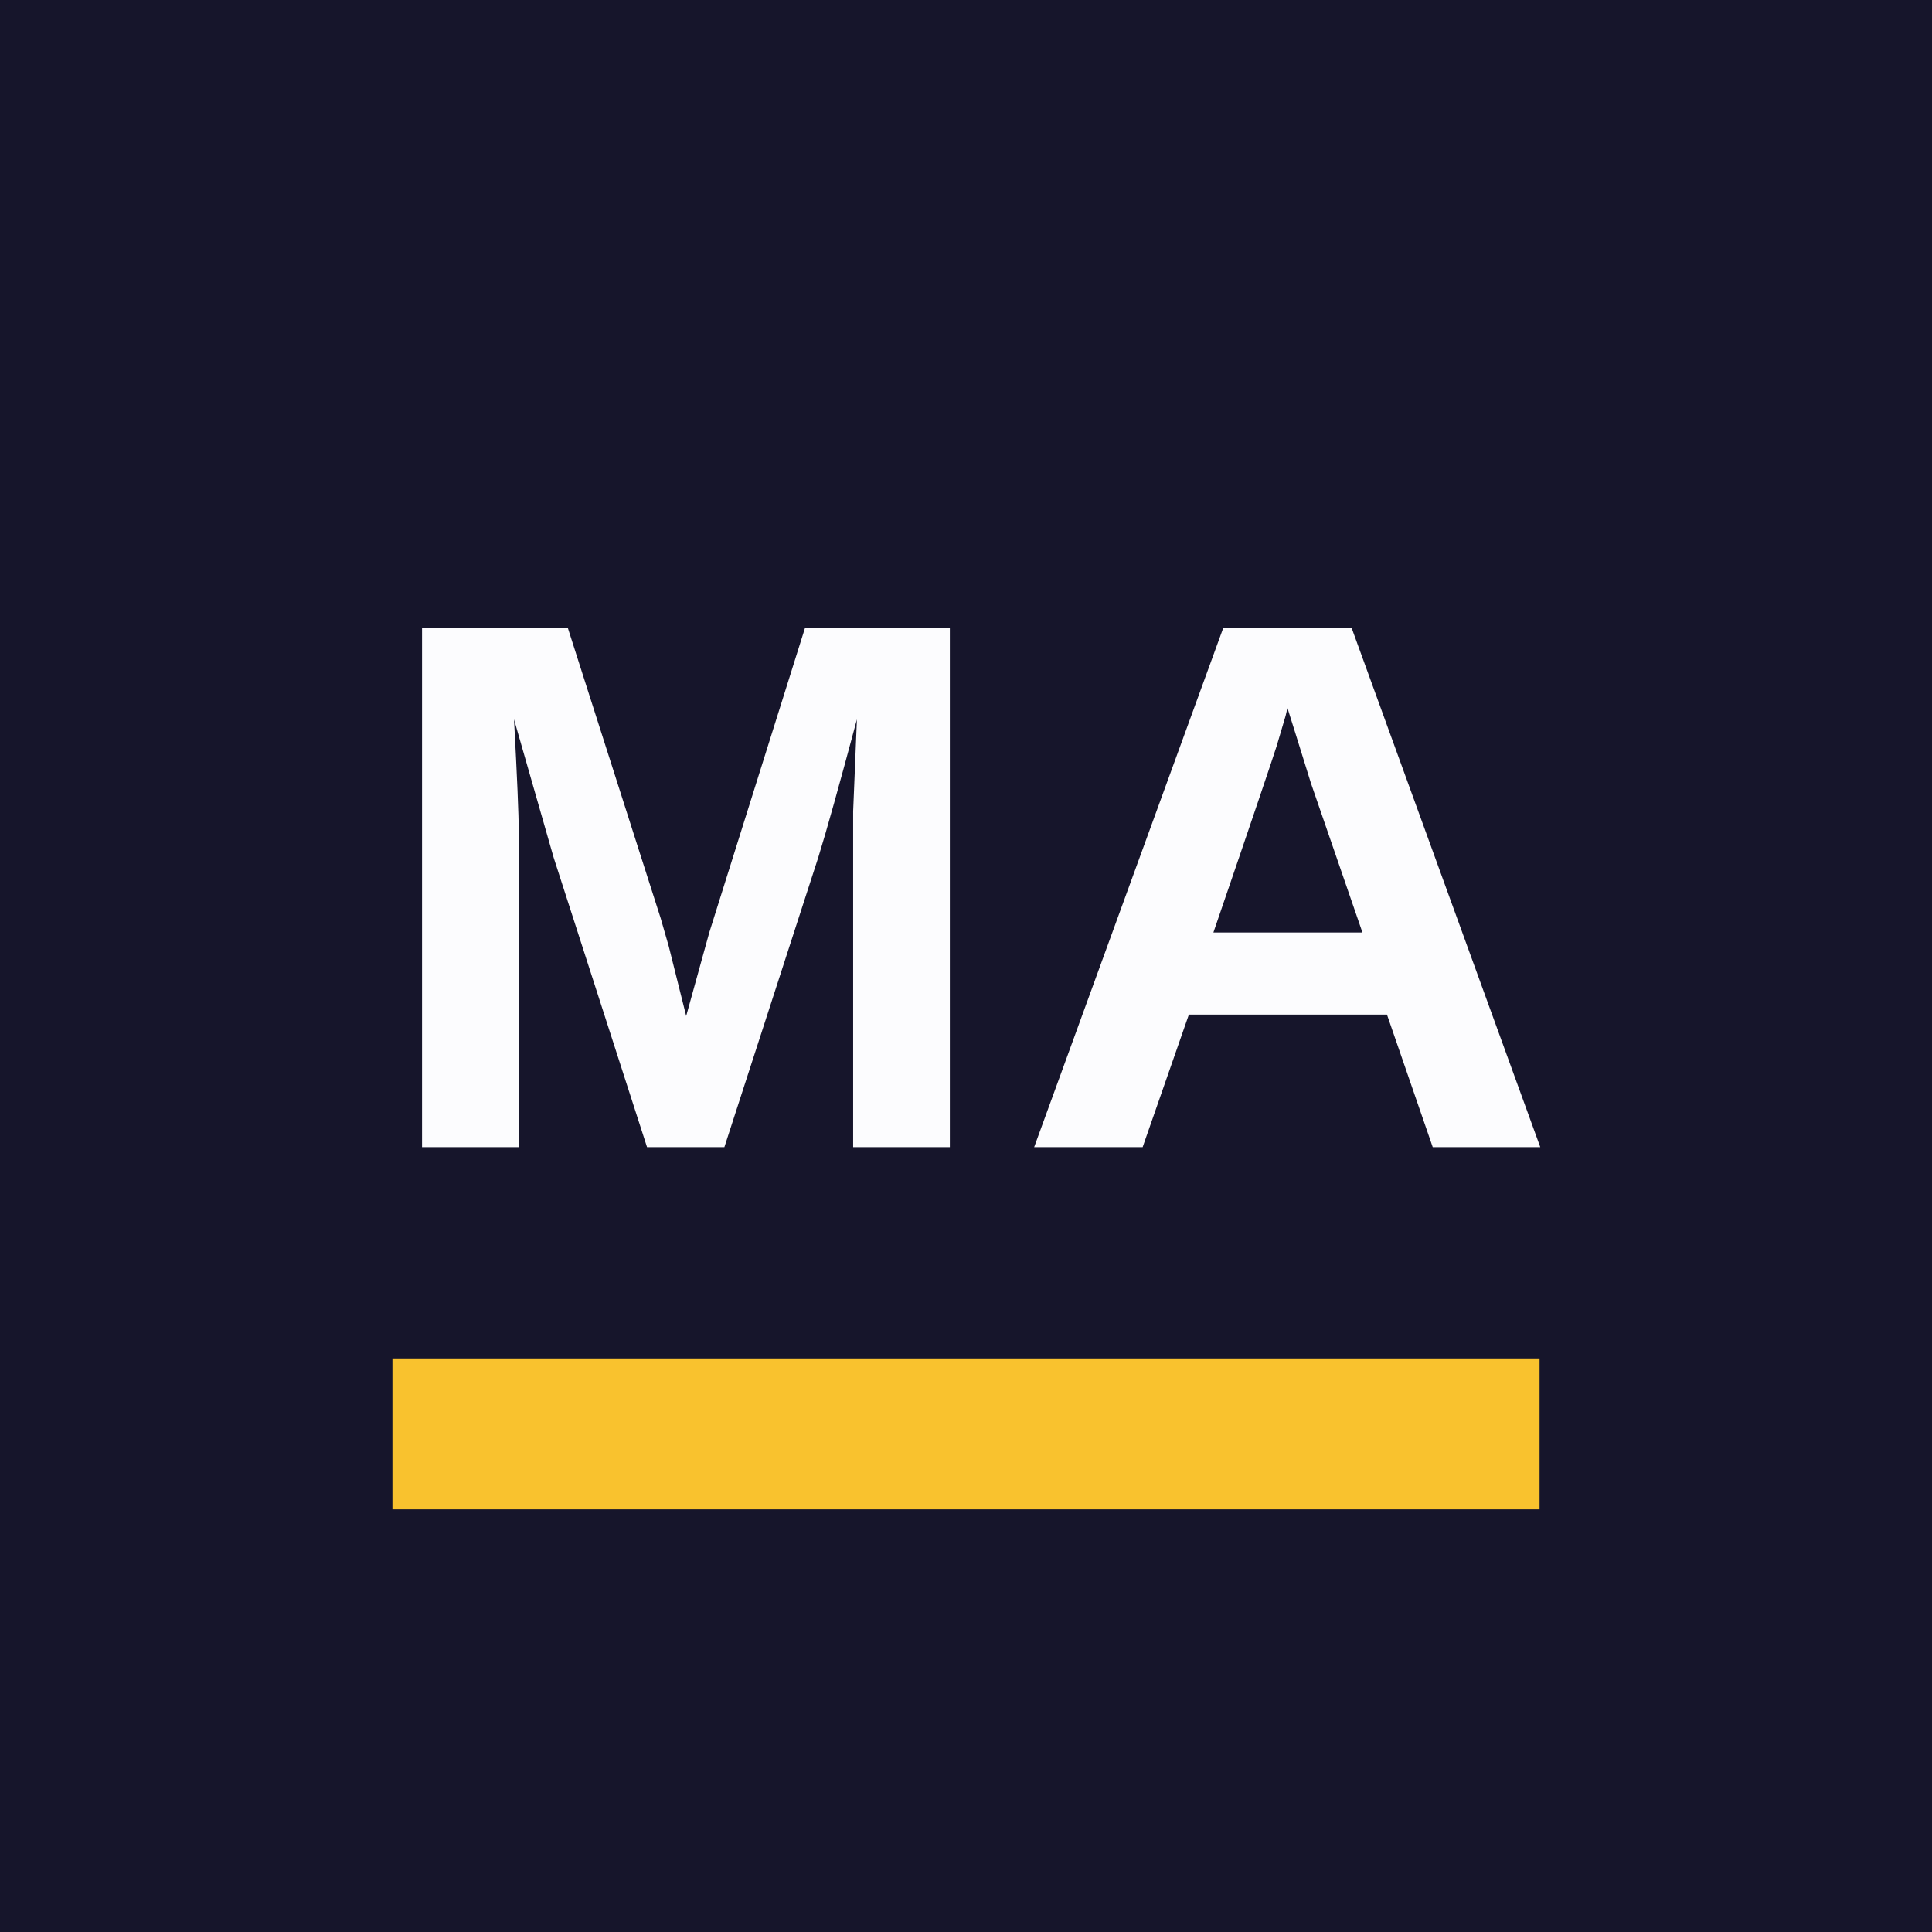
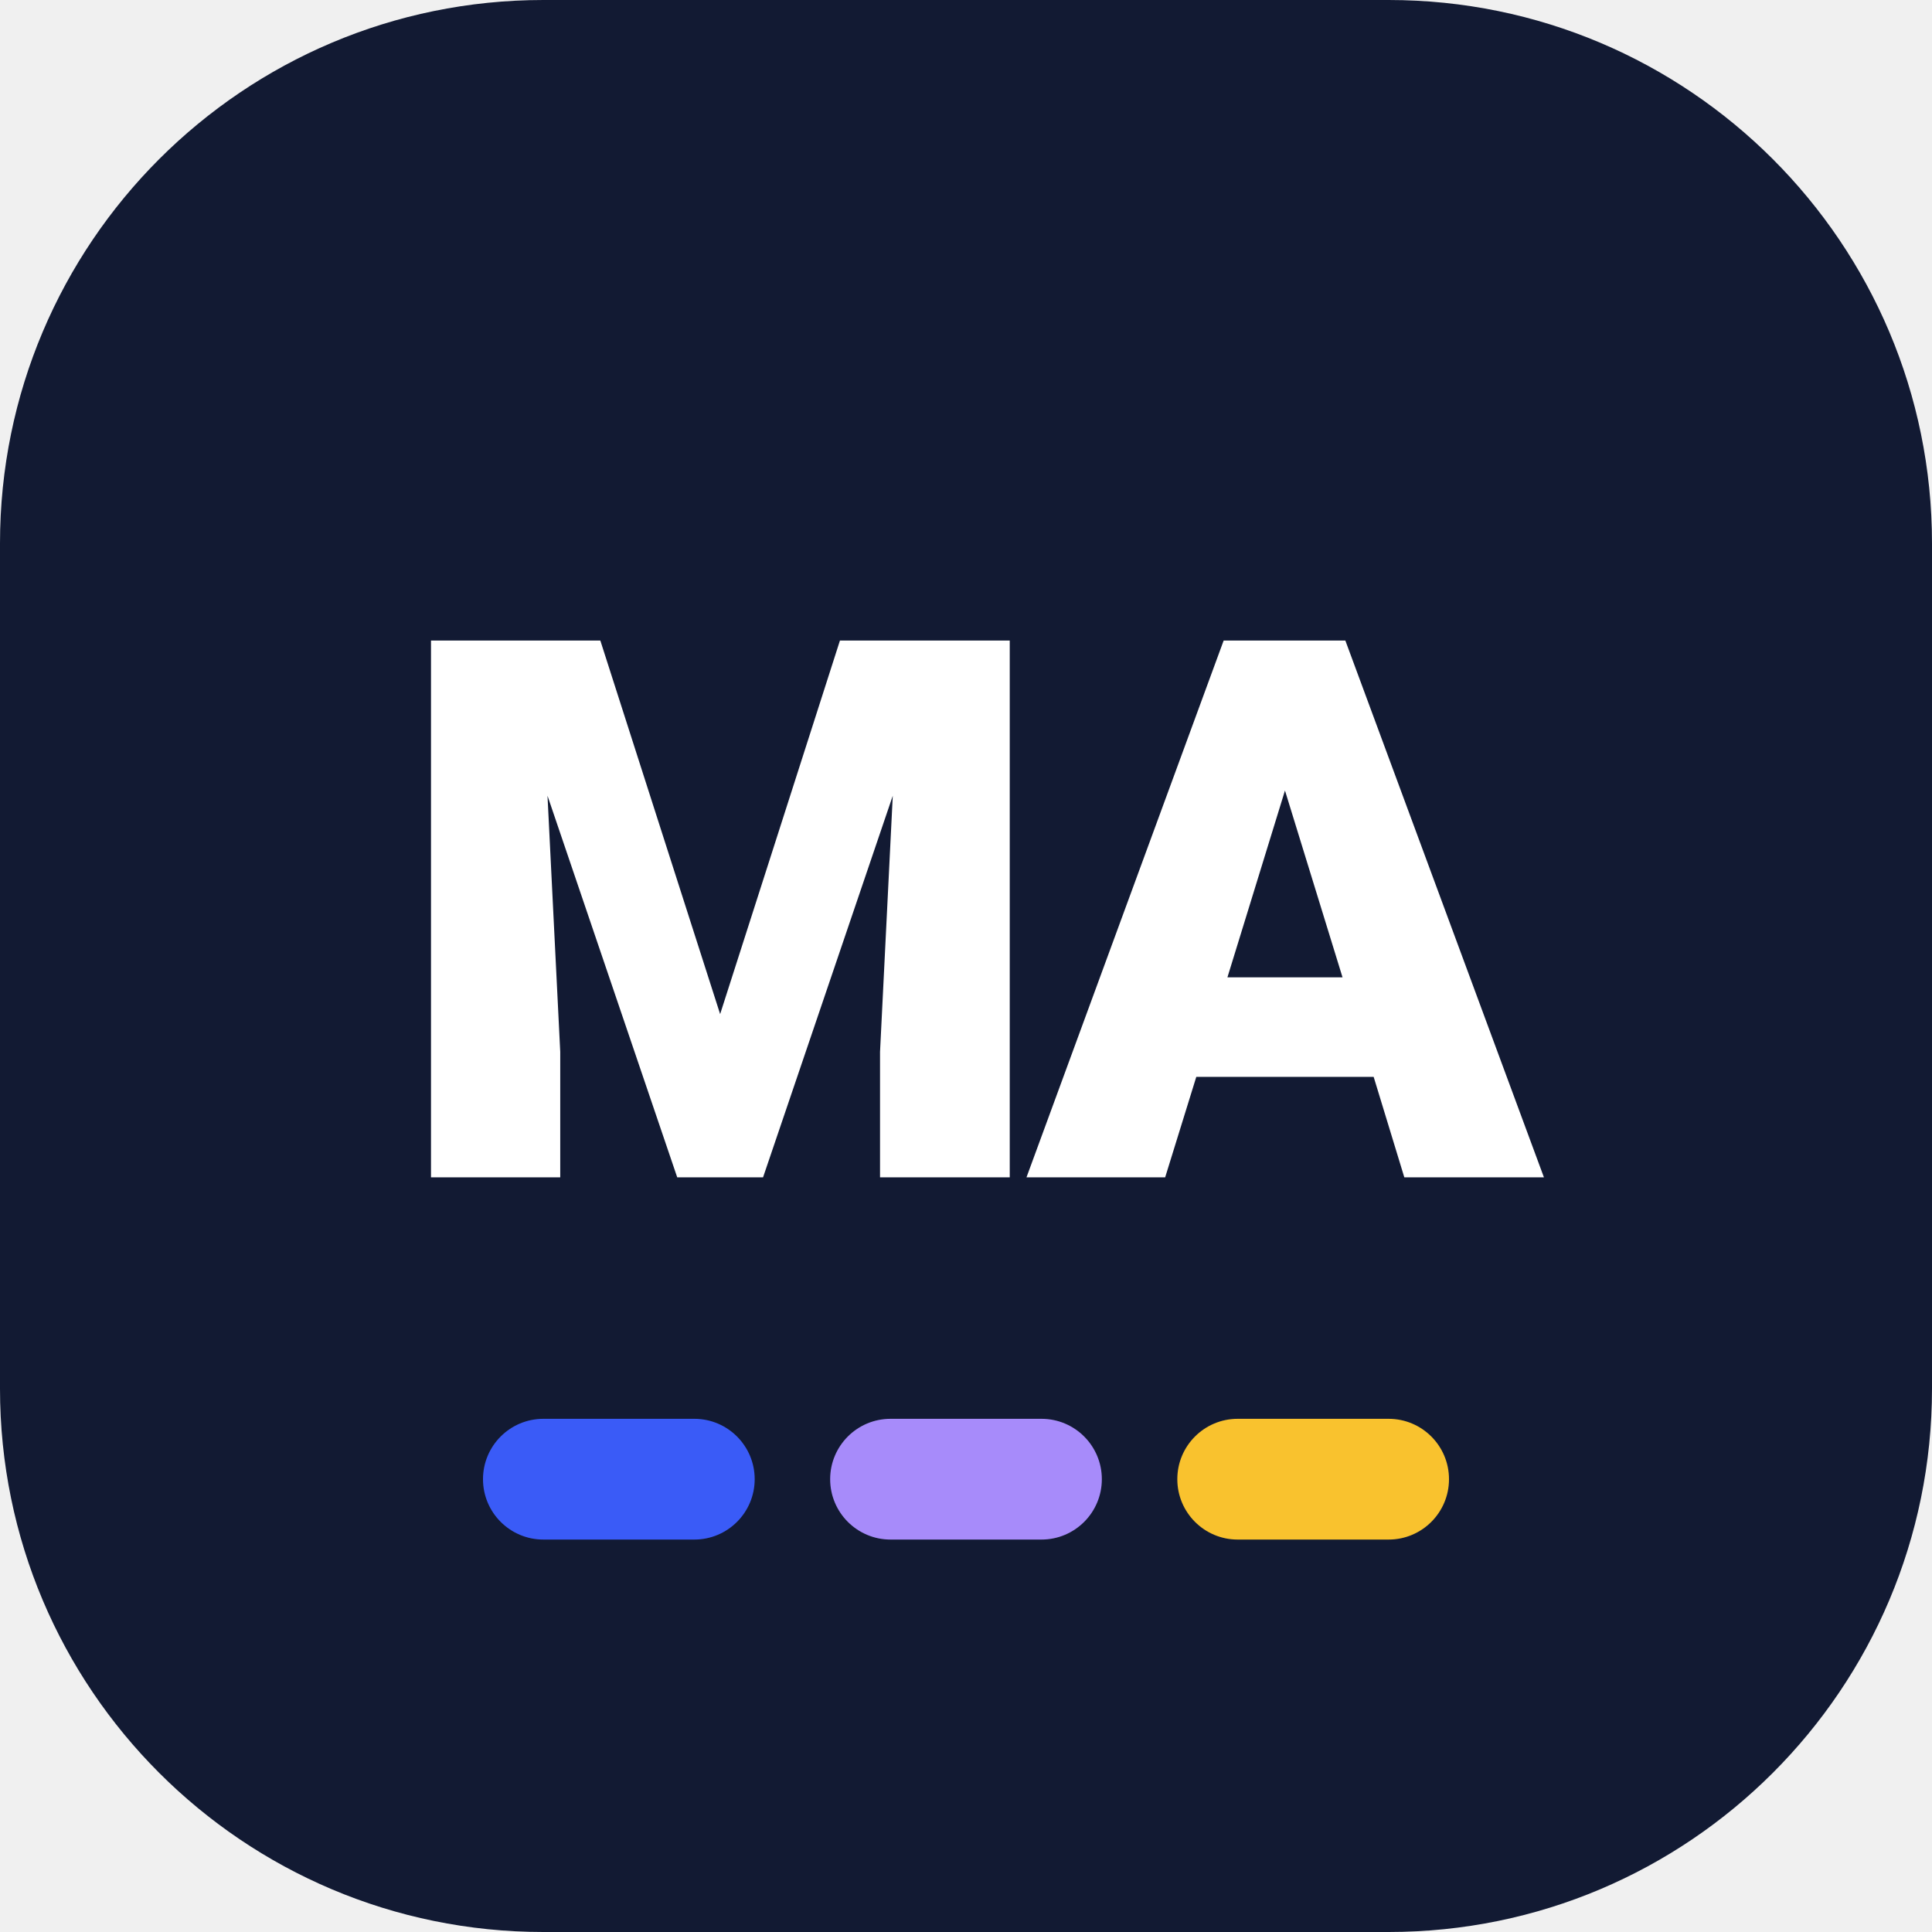
<svg xmlns="http://www.w3.org/2000/svg" viewBox="0 0 64 64">
-   <rect width="64" height="64" fill="#16152b" />
-   <text x="32" y="38" fill="#fcfcfe" font-family="Archivo, 'Arial Black', Arial, sans-serif" font-size="25" font-weight="800" letter-spacing="0.5" text-anchor="middle">MA</text>
-   <rect x="13" y="45" width="38" height="5" fill="#f9c22e" />
+   <rect width="64" height="64" rx="18" fill="#121a33" />
+   <text x="32" y="39" fill="#ffffff" font-family="ui-sans-serif, system-ui, -apple-system, 'Segoe UI', Roboto, sans-serif" font-size="25" font-weight="800" letter-spacing="-1" text-anchor="middle">MA</text>
+   <rect x="16" y="47" width="9" height="4" rx="2" fill="#3a5bf7" />
+   <rect x="27.5" y="47" width="9" height="4" rx="2" fill="#a78bfa" />
+   <rect x="39" y="47" width="9" height="4" rx="2" fill="#f9c22e" />
</svg>
